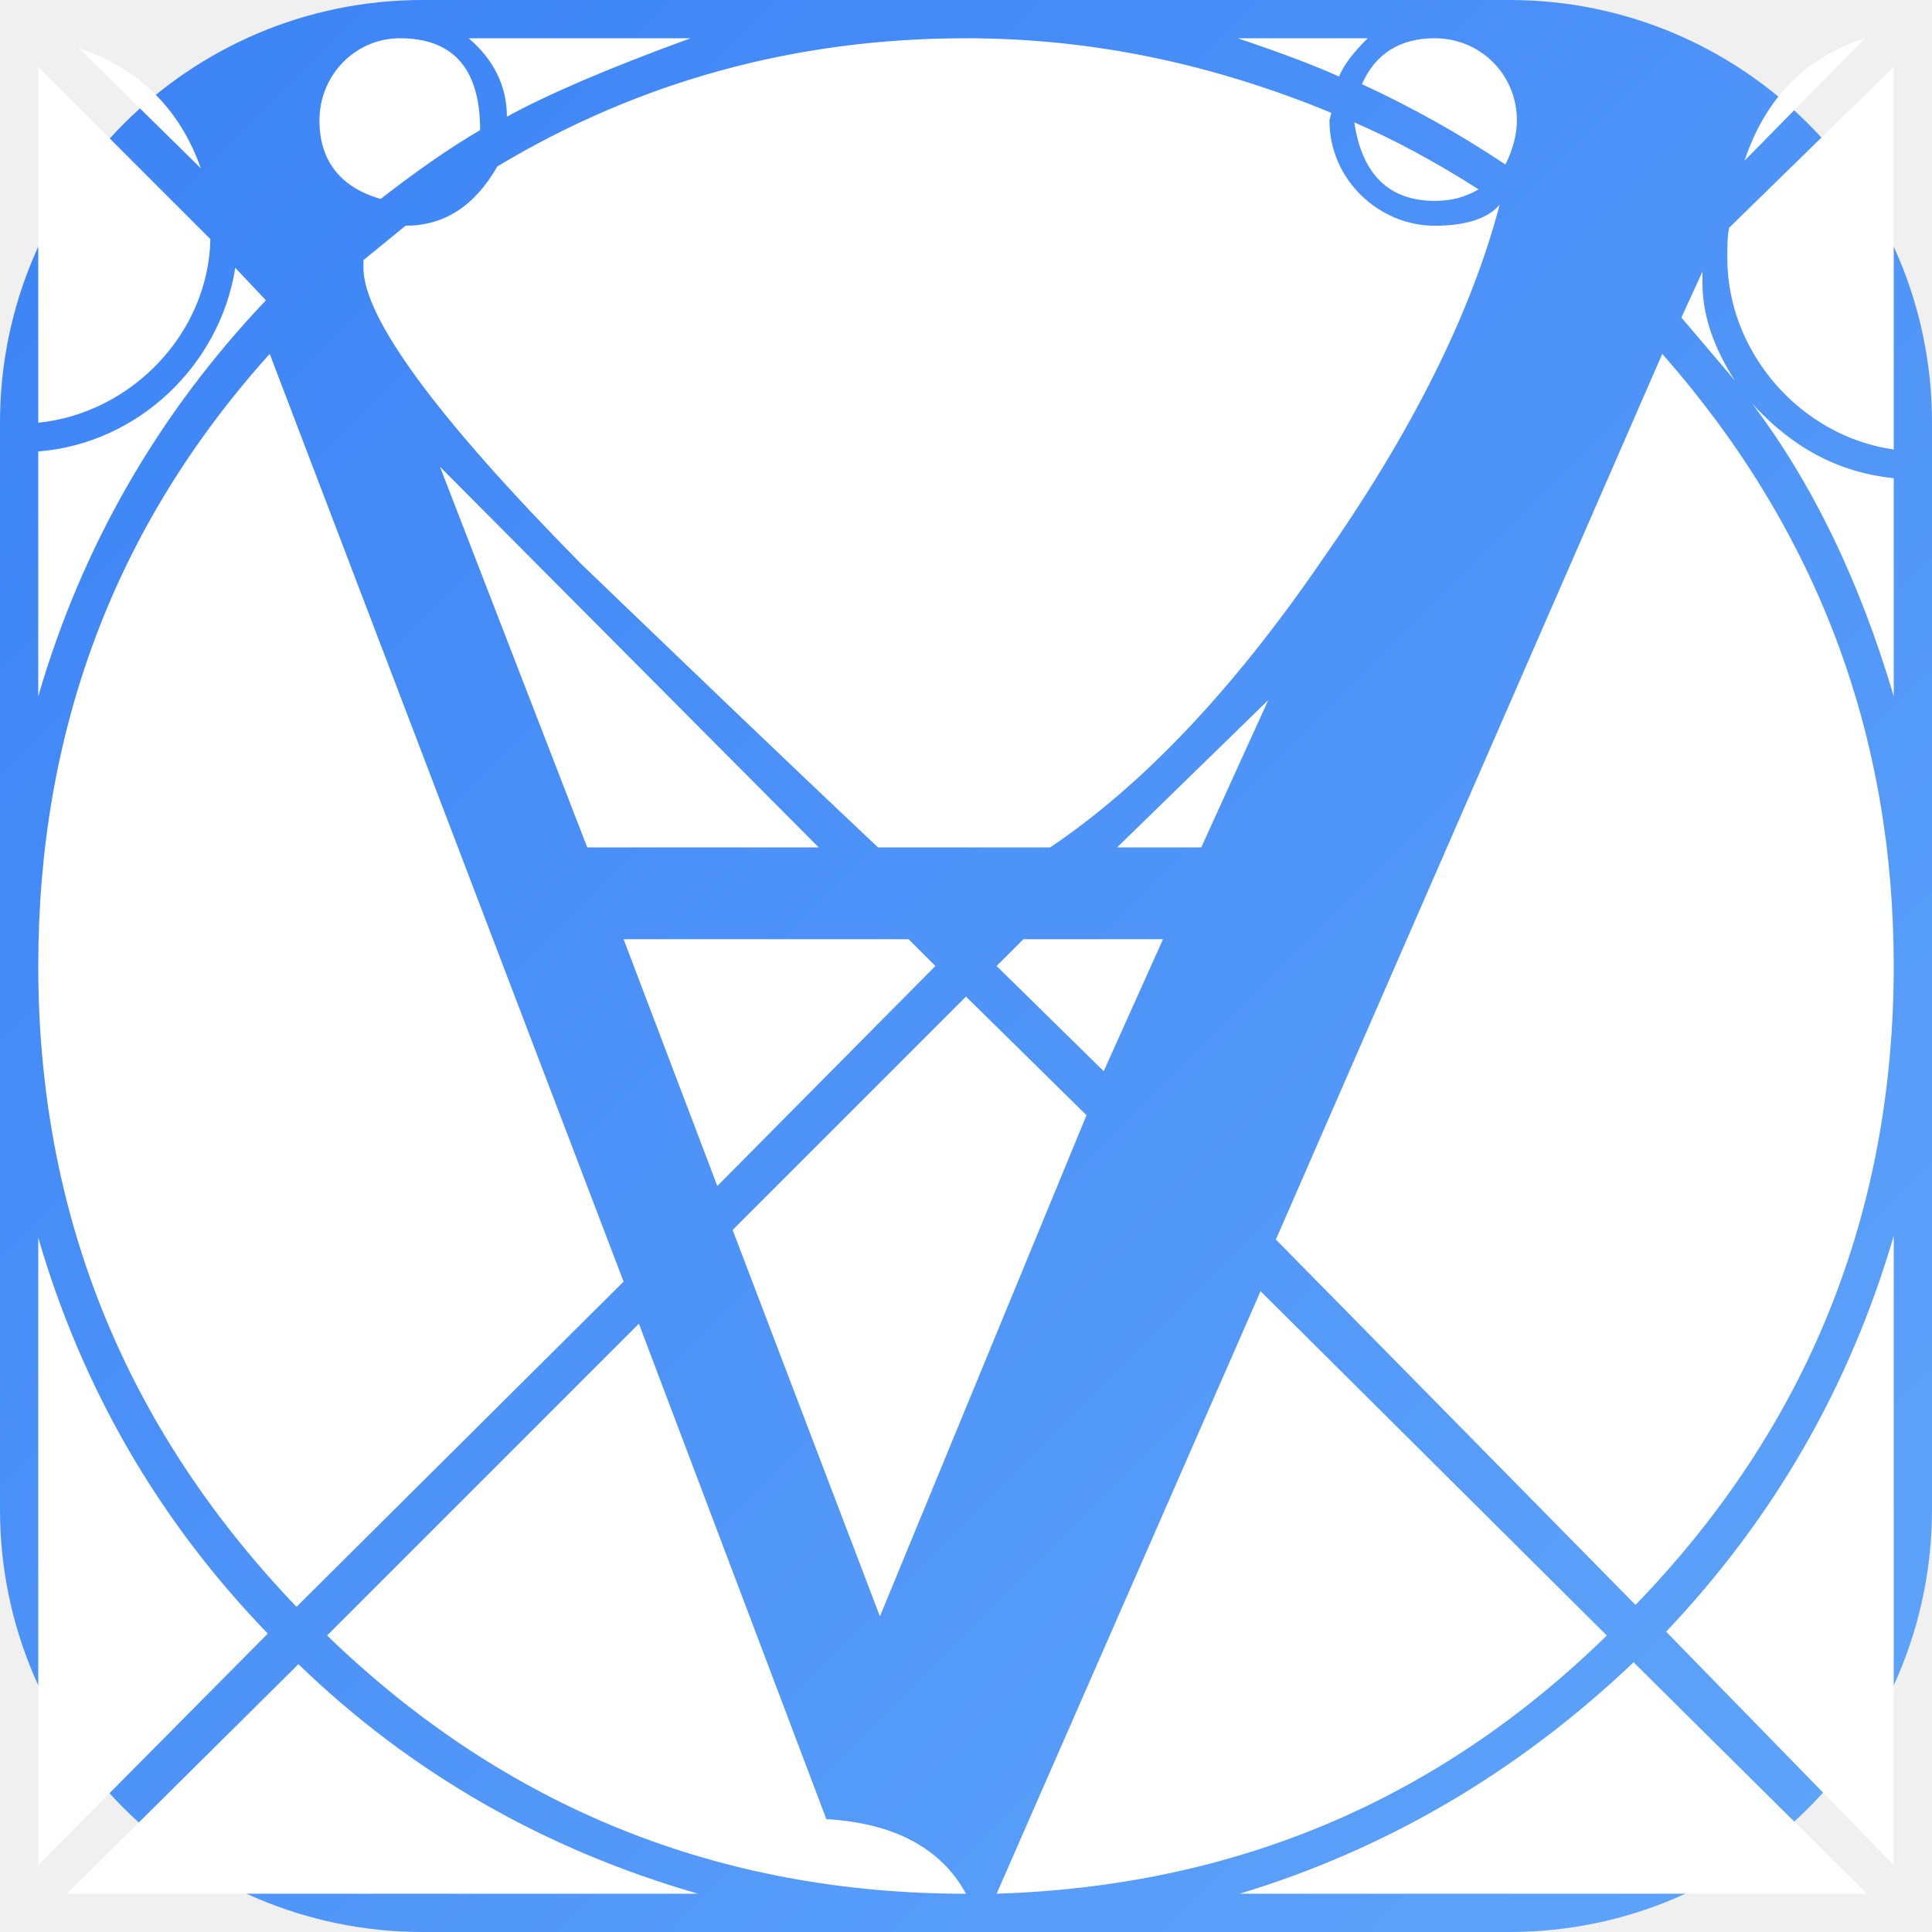
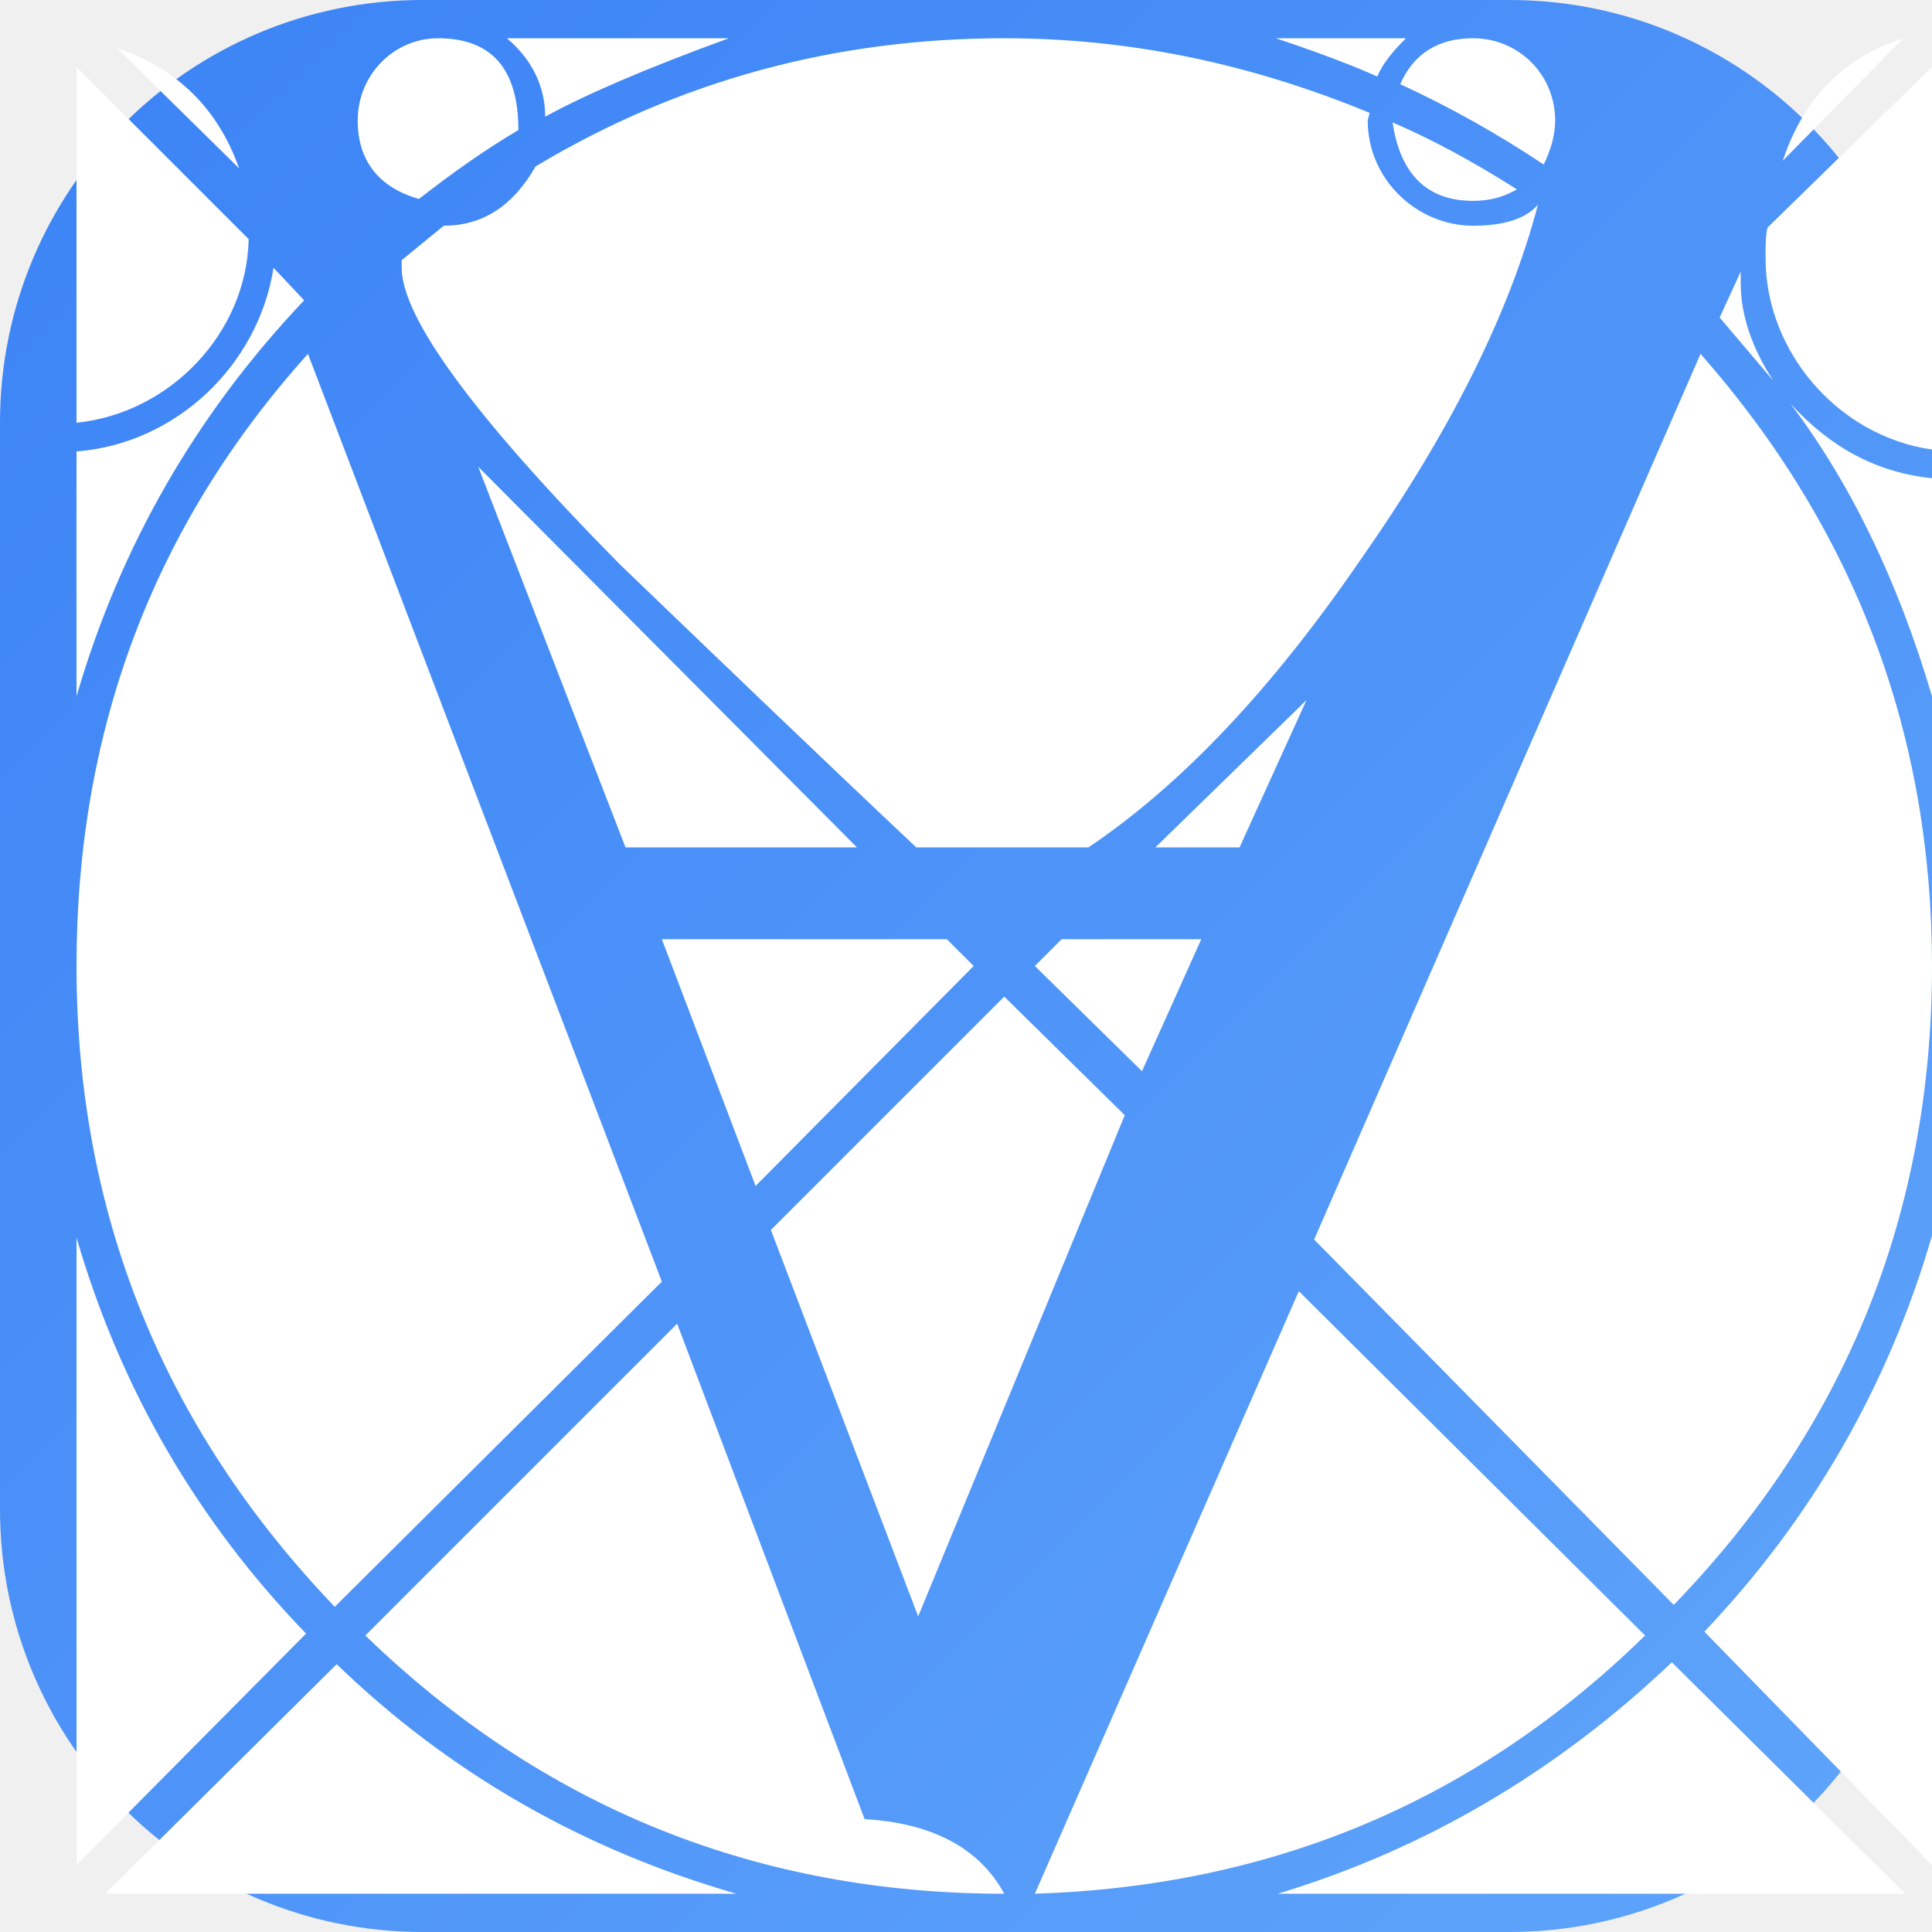
<svg xmlns="http://www.w3.org/2000/svg" viewBox="0 0 64 64">
  <defs>
    <linearGradient id="g" x1="0" y1="0" x2="1" y2="1">
      <stop offset="0" stop-color="#3b82f6" />
      <stop offset="1" stop-color="#60a5fa" />
    </linearGradient>
  </defs>
  <rect width="64" height="64" rx="14" fill="url(#g)" />
-   <g transform="translate(-1.267327 0)">
-     <g transform="scale(0.0633663)">
-       <path d="M996 990h-328c76 -23 145 -63 206 -121zM1010 646v329l-119 -122c56 -59 96 -128 119 -207zM860 855c-88 86 -194 131 -319 135l138 -315zM1010 505c0 129 -45 241 -135 334l-188 -191l202 -463c81 92 121 199 121 320zM1010 250v114c-18 -61 -43 -112 -74 -153c21 23 45 36 74 39zM525 990c-129 0 -241 -45 -334 -135l163 -163l98 259c35 2 60 15 73 39zM588 583l-108 262l-77 -202l122 -122zM385 990h-330l121 -120c59 57 129 97 209 120zM628 491l-31 69l-56 -55l14 -14h73zM1010 35v200c-49 -7 -87 -51 -87 -100c0 -7 0 -12 1 -16zM927 199l-28 -33l11 -24v6c0 17 6 34 17 51zM683 366l-35 77h-44zM995 20l-63 64c11 -33 32 -54 63 -64zM509 505l-114 115l-49 -129h149zM160 854l-120 121v-328c23 79 63 148 120 207zM793 99c-7 4 -14 6 -23 6c-24 0 -38 -14 -42 -41c21 9 43 21 65 35zM813 63c0 7 -2 15 -6 23c-24 -16 -49 -30 -75 -42c7 -16 20 -24 38 -24c24 0 43 19 43 43zM735 20c-7 7 -12 13 -15 20c-11 -5 -29 -12 -53 -20h68zM346 670l-171 170c-90 -94 -135 -206 -135 -335c0 -123 40 -230 121 -320zM448 443h-121l-77 -199zM381 20c-44 16 -76 30 -96 41c0 -16 -7 -30 -20 -41h116zM159 157c-56 59 -96 128 -119 207v-128c52 -4 95 -45 103 -96zM271 68c-17 10 -34 22 -52 36c-21 -6 -32 -20 -32 -41c0 -24 19 -43 42 -43c28 0 42 16 42 48zM130 125c-1 49 -41 91 -90 96v-186zM125 88l-64 -63c32 11 53 32 64 63zM479 443c-52 -49 -104 -99 -155 -148c-76 -77 -114 -129 -114 -155v-4l22 -18c20 0 36 -10 48 -31c75 -45 157 -67 245 -67c65 0 128 13 191 39l-1 4c0 31 26 55 55 55c17 0 28 -4 34 -11c-15 57 -46 119 -93 186c-46 67 -93 117 -142 150h-90z" fill="#fff" />
-     </g>
+   <g transform="scale(0.0633663)">
+     <path d="M996 990h-328c76 -23 145 -63 206 -121zM1010 646v329l-119 -122c56 -59 96 -128 119 -207zM860 855c-88 86 -194 131 -319 135l138 -315zM1010 505c0 129 -45 241 -135 334l-188 -191l202 -463c81 92 121 199 121 320zM1010 250v114c-18 -61 -43 -112 -74 -153c21 23 45 36 74 39zM525 990c-129 0 -241 -45 -334 -135l163 -163l98 259c35 2 60 15 73 39zM588 583l-108 262l-77 -202l122 -122zM385 990h-330l121 -120c59 57 129 97 209 120zM628 491l-31 69l-56 -55l14 -14h73zM1010 35v200c-49 -7 -87 -51 -87 -100c0 -7 0 -12 1 -16zM927 199l-28 -33l11 -24v6c0 17 6 34 17 51zM683 366l-35 77h-44zM995 20l-63 64c11 -33 32 -54 63 -64zM509 505l-114 115l-49 -129h149zM160 854l-120 121v-328c23 79 63 148 120 207zM793 99c-7 4 -14 6 -23 6c-24 0 -38 -14 -42 -41c21 9 43 21 65 35zM813 63c0 7 -2 15 -6 23c-24 -16 -49 -30 -75 -42c7 -16 20 -24 38 -24c24 0 43 19 43 43zM735 20c-7 7 -12 13 -15 20c-11 -5 -29 -12 -53 -20h68zM346 670l-171 170c-90 -94 -135 -206 -135 -335c0 -123 40 -230 121 -320zM448 443h-121l-77 -199zM381 20c-44 16 -76 30 -96 41c0 -16 -7 -30 -20 -41h116zM159 157c-56 59 -96 128 -119 207v-128c52 -4 95 -45 103 -96zM271 68c-17 10 -34 22 -52 36c-21 -6 -32 -20 -32 -41c0 -24 19 -43 42 -43c28 0 42 16 42 48zM130 125c-1 49 -41 91 -90 96v-186zM125 88l-64 -63c32 11 53 32 64 63zM479 443c-52 -49 -104 -99 -155 -148c-76 -77 -114 -129 -114 -155v-4l22 -18c20 0 36 -10 48 -31c75 -45 157 -67 245 -67c65 0 128 13 191 39l-1 4c0 31 26 55 55 55c17 0 28 -4 34 -11c-15 57 -46 119 -93 186c-46 67 -93 117 -142 150h-90z" fill="#fff" />
  </g>
</svg>
